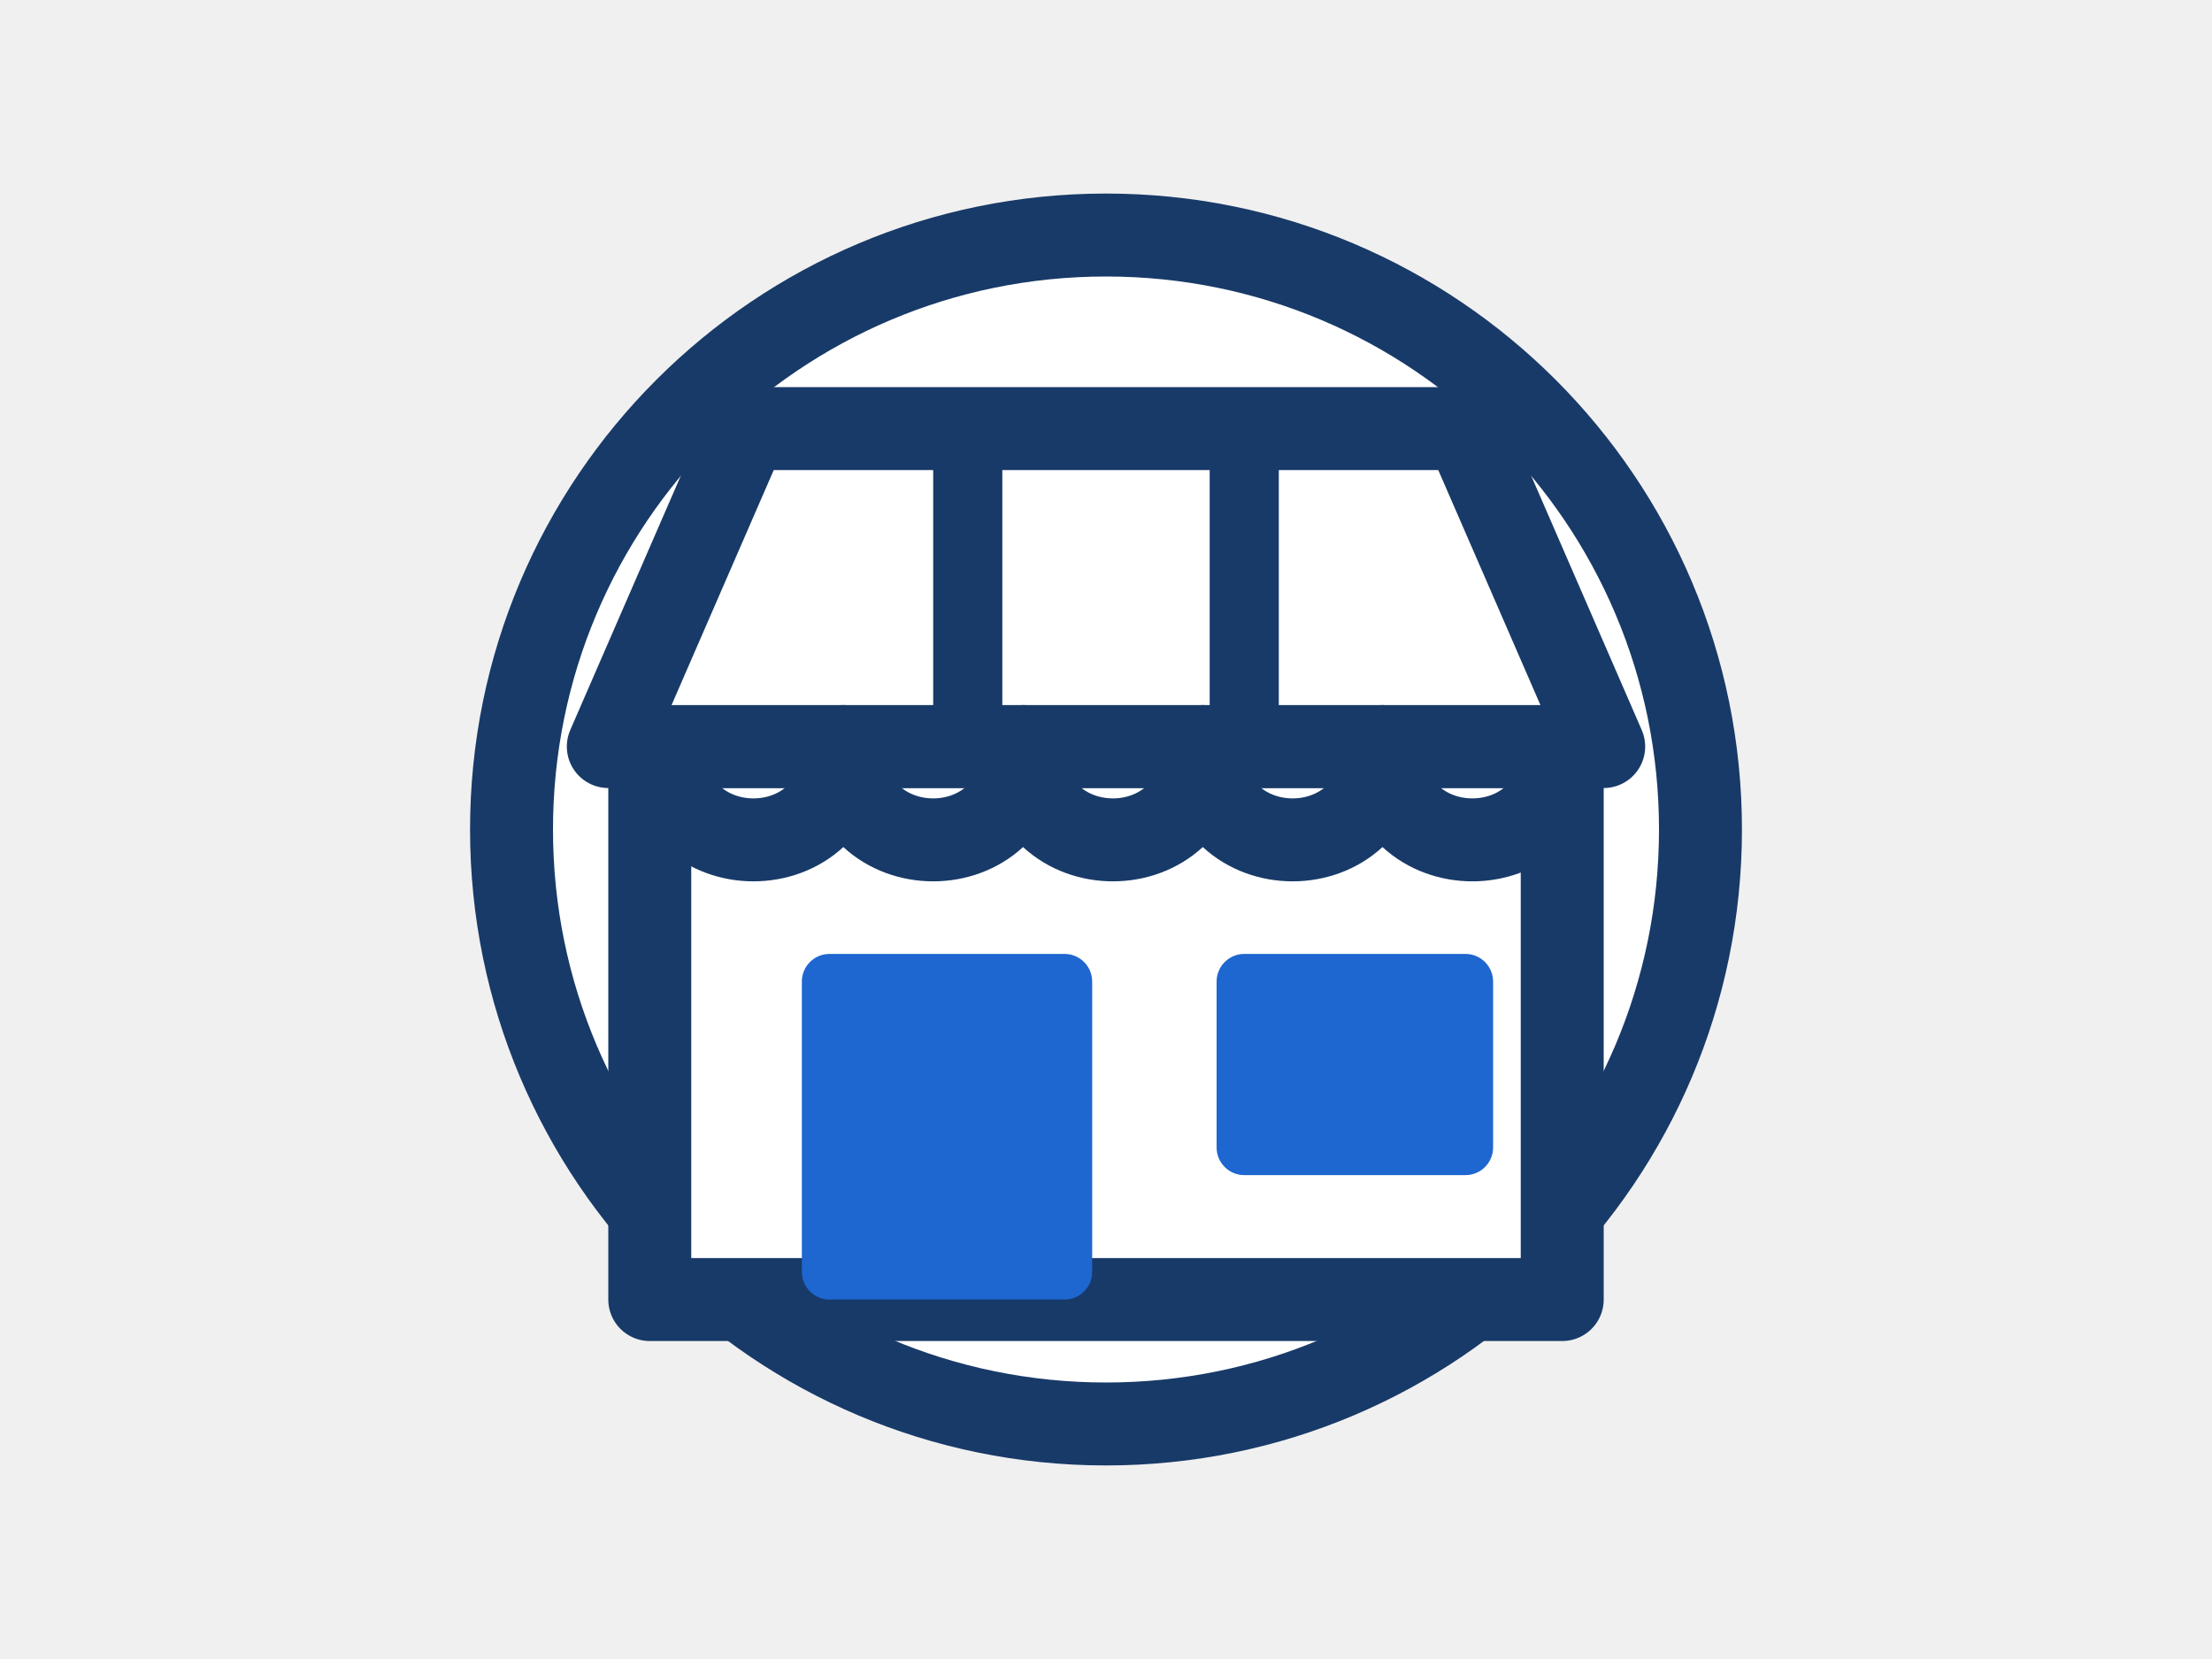
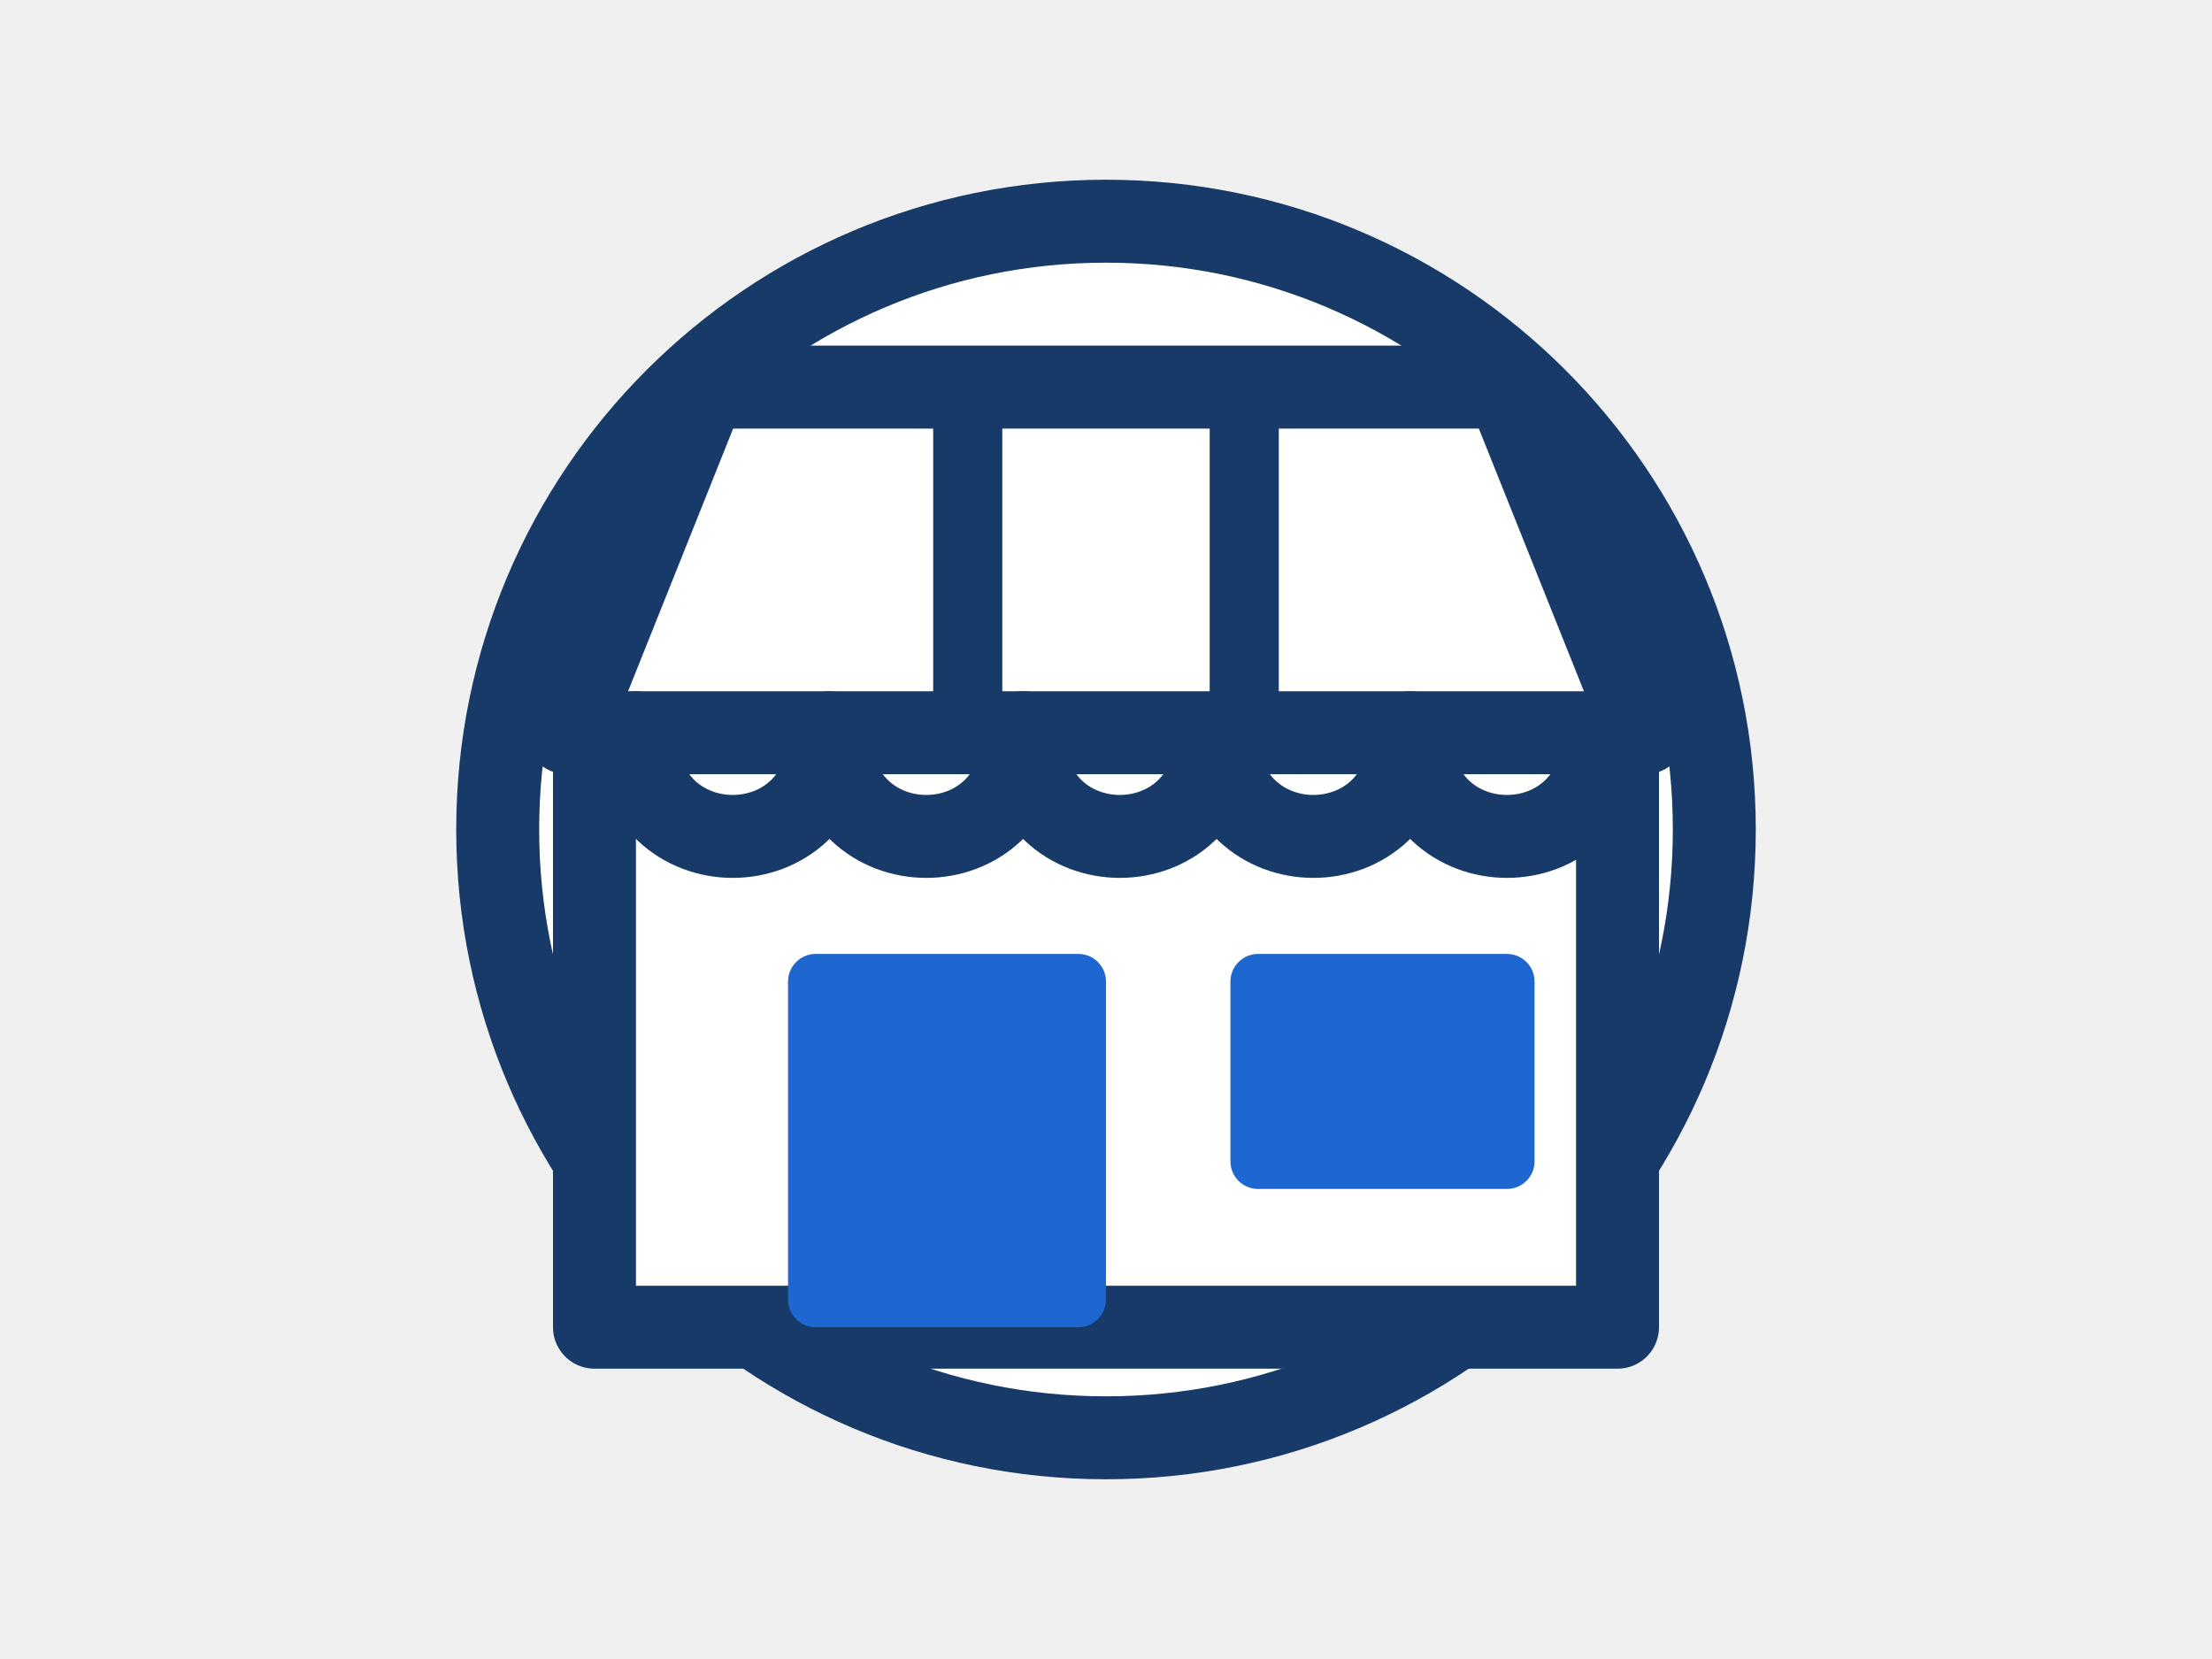
<svg xmlns="http://www.w3.org/2000/svg" width="160" height="120" viewBox="0 0 160 120" fill="none">
-   <circle cx="80" cy="60" r="43" fill="white" stroke="#183A68" stroke-width="6" />
-   <path d="M47 54H113V94H47V54Z" fill="white" stroke="#183A68" stroke-width="6" stroke-linejoin="round" />
-   <path d="M54 31H106L116 54H44L54 31Z" fill="white" stroke="#183A68" stroke-width="6" stroke-linejoin="round" />
-   <path d="M48 54C48 63 61 63 61 54M61 54C61 63 74 63 74 54M74 54C74 63 87 63 87 54M87 54C87 63 100 63 100 54M100 54C100 63 113 63 113 54" stroke="#183A68" stroke-width="6" stroke-linecap="round" />
-   <rect x="58" y="69" width="21" height="25" rx="2" fill="#1E66D0" />
-   <rect x="88" y="69" width="20" height="16" rx="2" fill="#1E66D0" />
-   <path d="M70 32V53M90 32V53" stroke="#183A68" stroke-width="5" stroke-linecap="round" />
+   <circle cx="80" cy="60" r="44" fill="white" stroke="#183A68" stroke-width="6" />
+   <path d="M43 53H117V96H43V53Z" fill="white" stroke="#183A68" stroke-width="6" stroke-linejoin="round" />
+   <path d="M51 28H109L119 53H41L51 28Z" fill="white" stroke="#183A68" stroke-width="6" stroke-linejoin="round" />
+   <path d="M46 53C46 63 60 63 60 53M60 53C60 63 74 63 74 53M74 53C74 63 88 63 88 53M88 53C88 63 102 63 102 53M102 53C102 63 116 63 116 53" stroke="#183A68" stroke-width="6" stroke-linecap="round" />
+   <rect x="57" y="69" width="23" height="27" rx="2" fill="#1E66D0" />
+   <rect x="89" y="69" width="22" height="17" rx="2" fill="#1E66D0" />
+   <path d="M70 29V53M90 29V53" stroke="#183A68" stroke-width="5" stroke-linecap="round" />
</svg>
